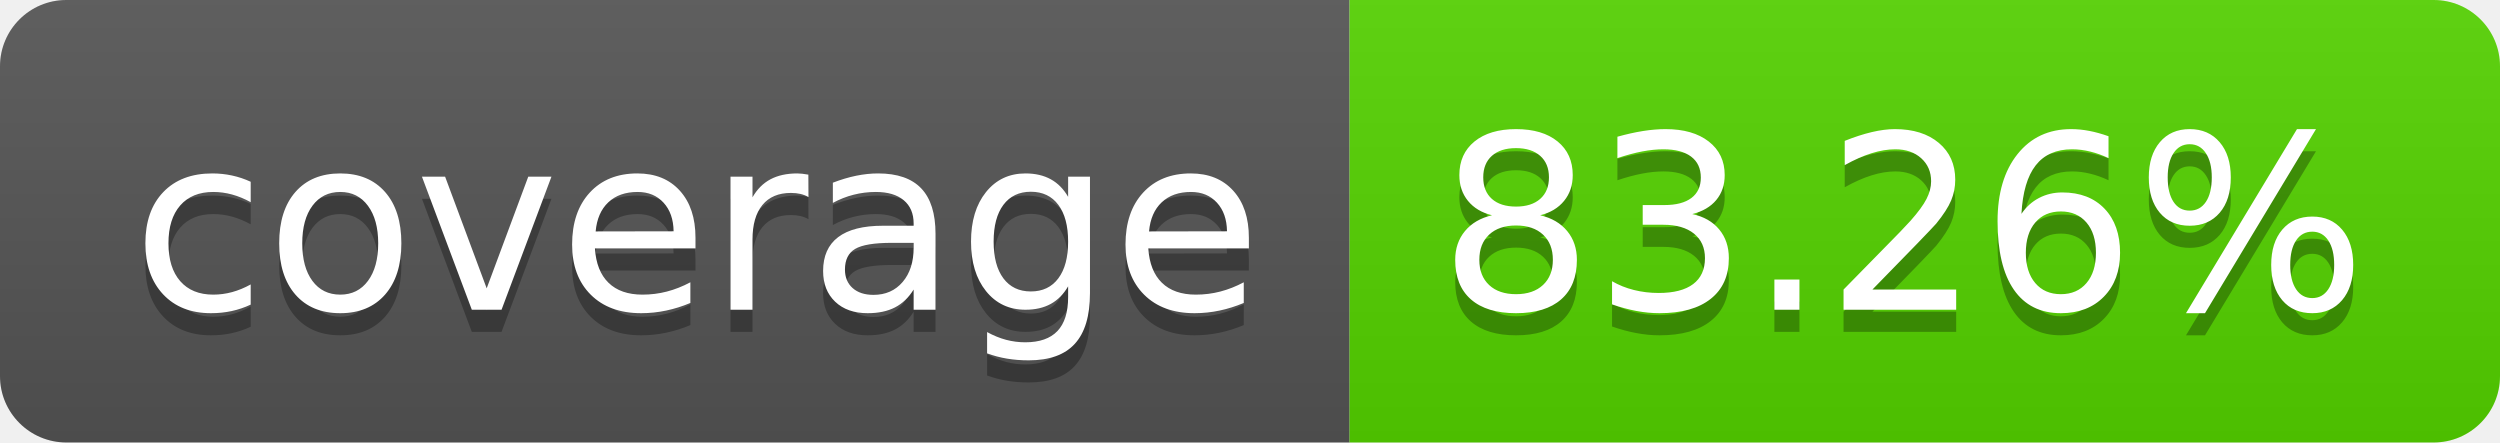
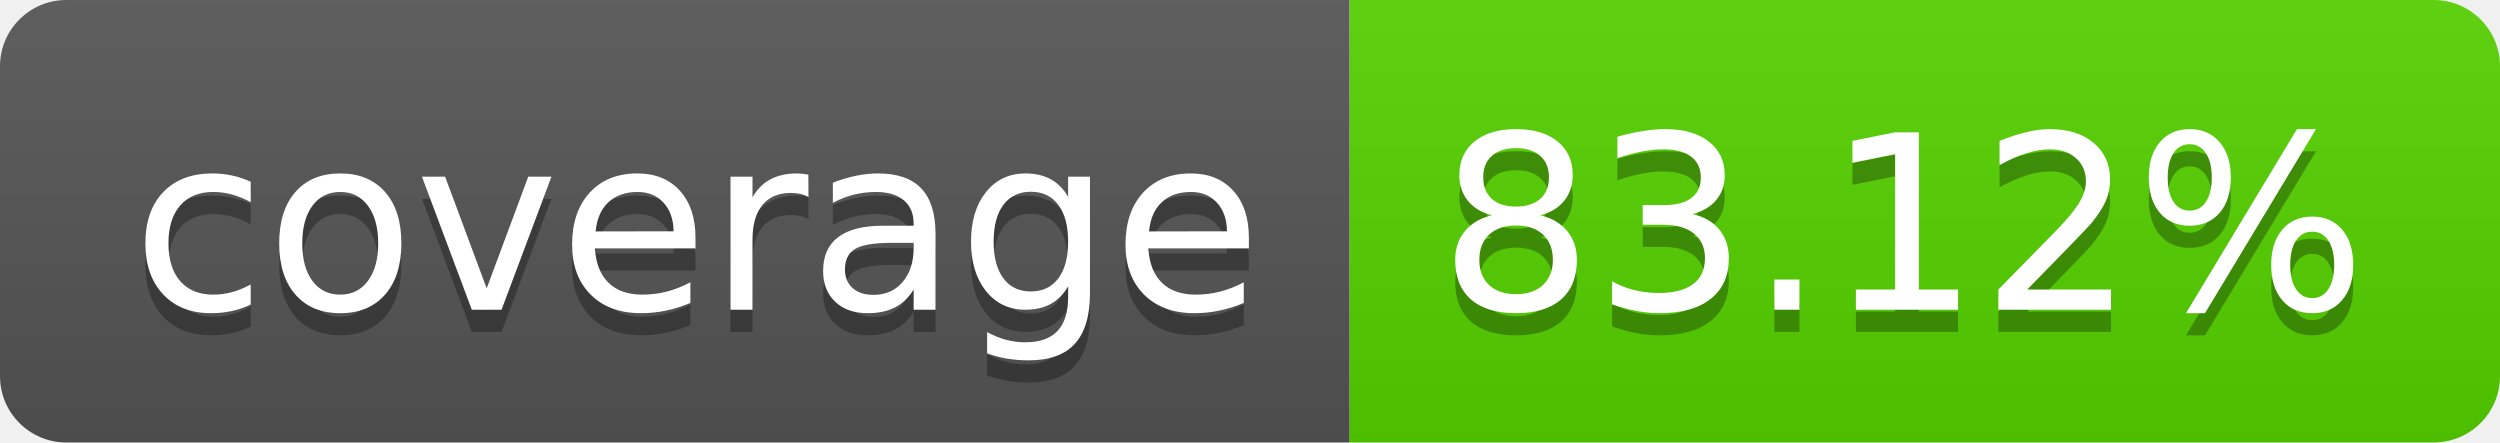
<svg xmlns="http://www.w3.org/2000/svg" width="113.0" height="20">
  <linearGradient id="smooth" x2="0" y2="100%">
    <stop offset="0" stop-color="#bbb" stop-opacity=".1" />
    <stop offset="1" stop-opacity=".1" />
  </linearGradient>
  <clipPath id="round">
    <rect width="113.0" height="20" rx="3" fill="#fff" />
  </clipPath>
  <g clip-path="url(#round)">
    <rect width="61.0" height="20" fill="#555" />
-     <rect x="61.0" width="52.0" height="20" fill="#55d400" />
+     <rect x="61.0" width="52.0" height="20" fill="#56d300" />
    <rect width="113.0" height="20" fill="url(#smooth)" />
  </g>
  <g fill="#fff" text-anchor="middle" font-family="DejaVu Sans,Verdana,Geneva,sans-serif" font-size="110">
    <text x="315.0" y="150" fill="#010101" fill-opacity=".3" transform="scale(0.1)" textLength="510.0" lengthAdjust="spacing">coverage</text>
    <text x="315.0" y="140" transform="scale(0.1)" textLength="510.0" lengthAdjust="spacing">coverage</text>
-     <text x="860.0" y="150" fill="#010101" fill-opacity=".3" transform="scale(0.1)" textLength="420.0" lengthAdjust="spacing">83.26%</text>
-     <text x="860.0" y="140" transform="scale(0.1)" textLength="420.0" lengthAdjust="spacing">83.26%</text>
+     <text x="860.0" y="150" fill="#010101" fill-opacity=".3" transform="scale(0.1)" textLength="420.0" lengthAdjust="spacing">83.12%</text>
+     <text x="860.0" y="140" transform="scale(0.1)" textLength="420.0" lengthAdjust="spacing">83.12%</text>
  </g>
</svg>
